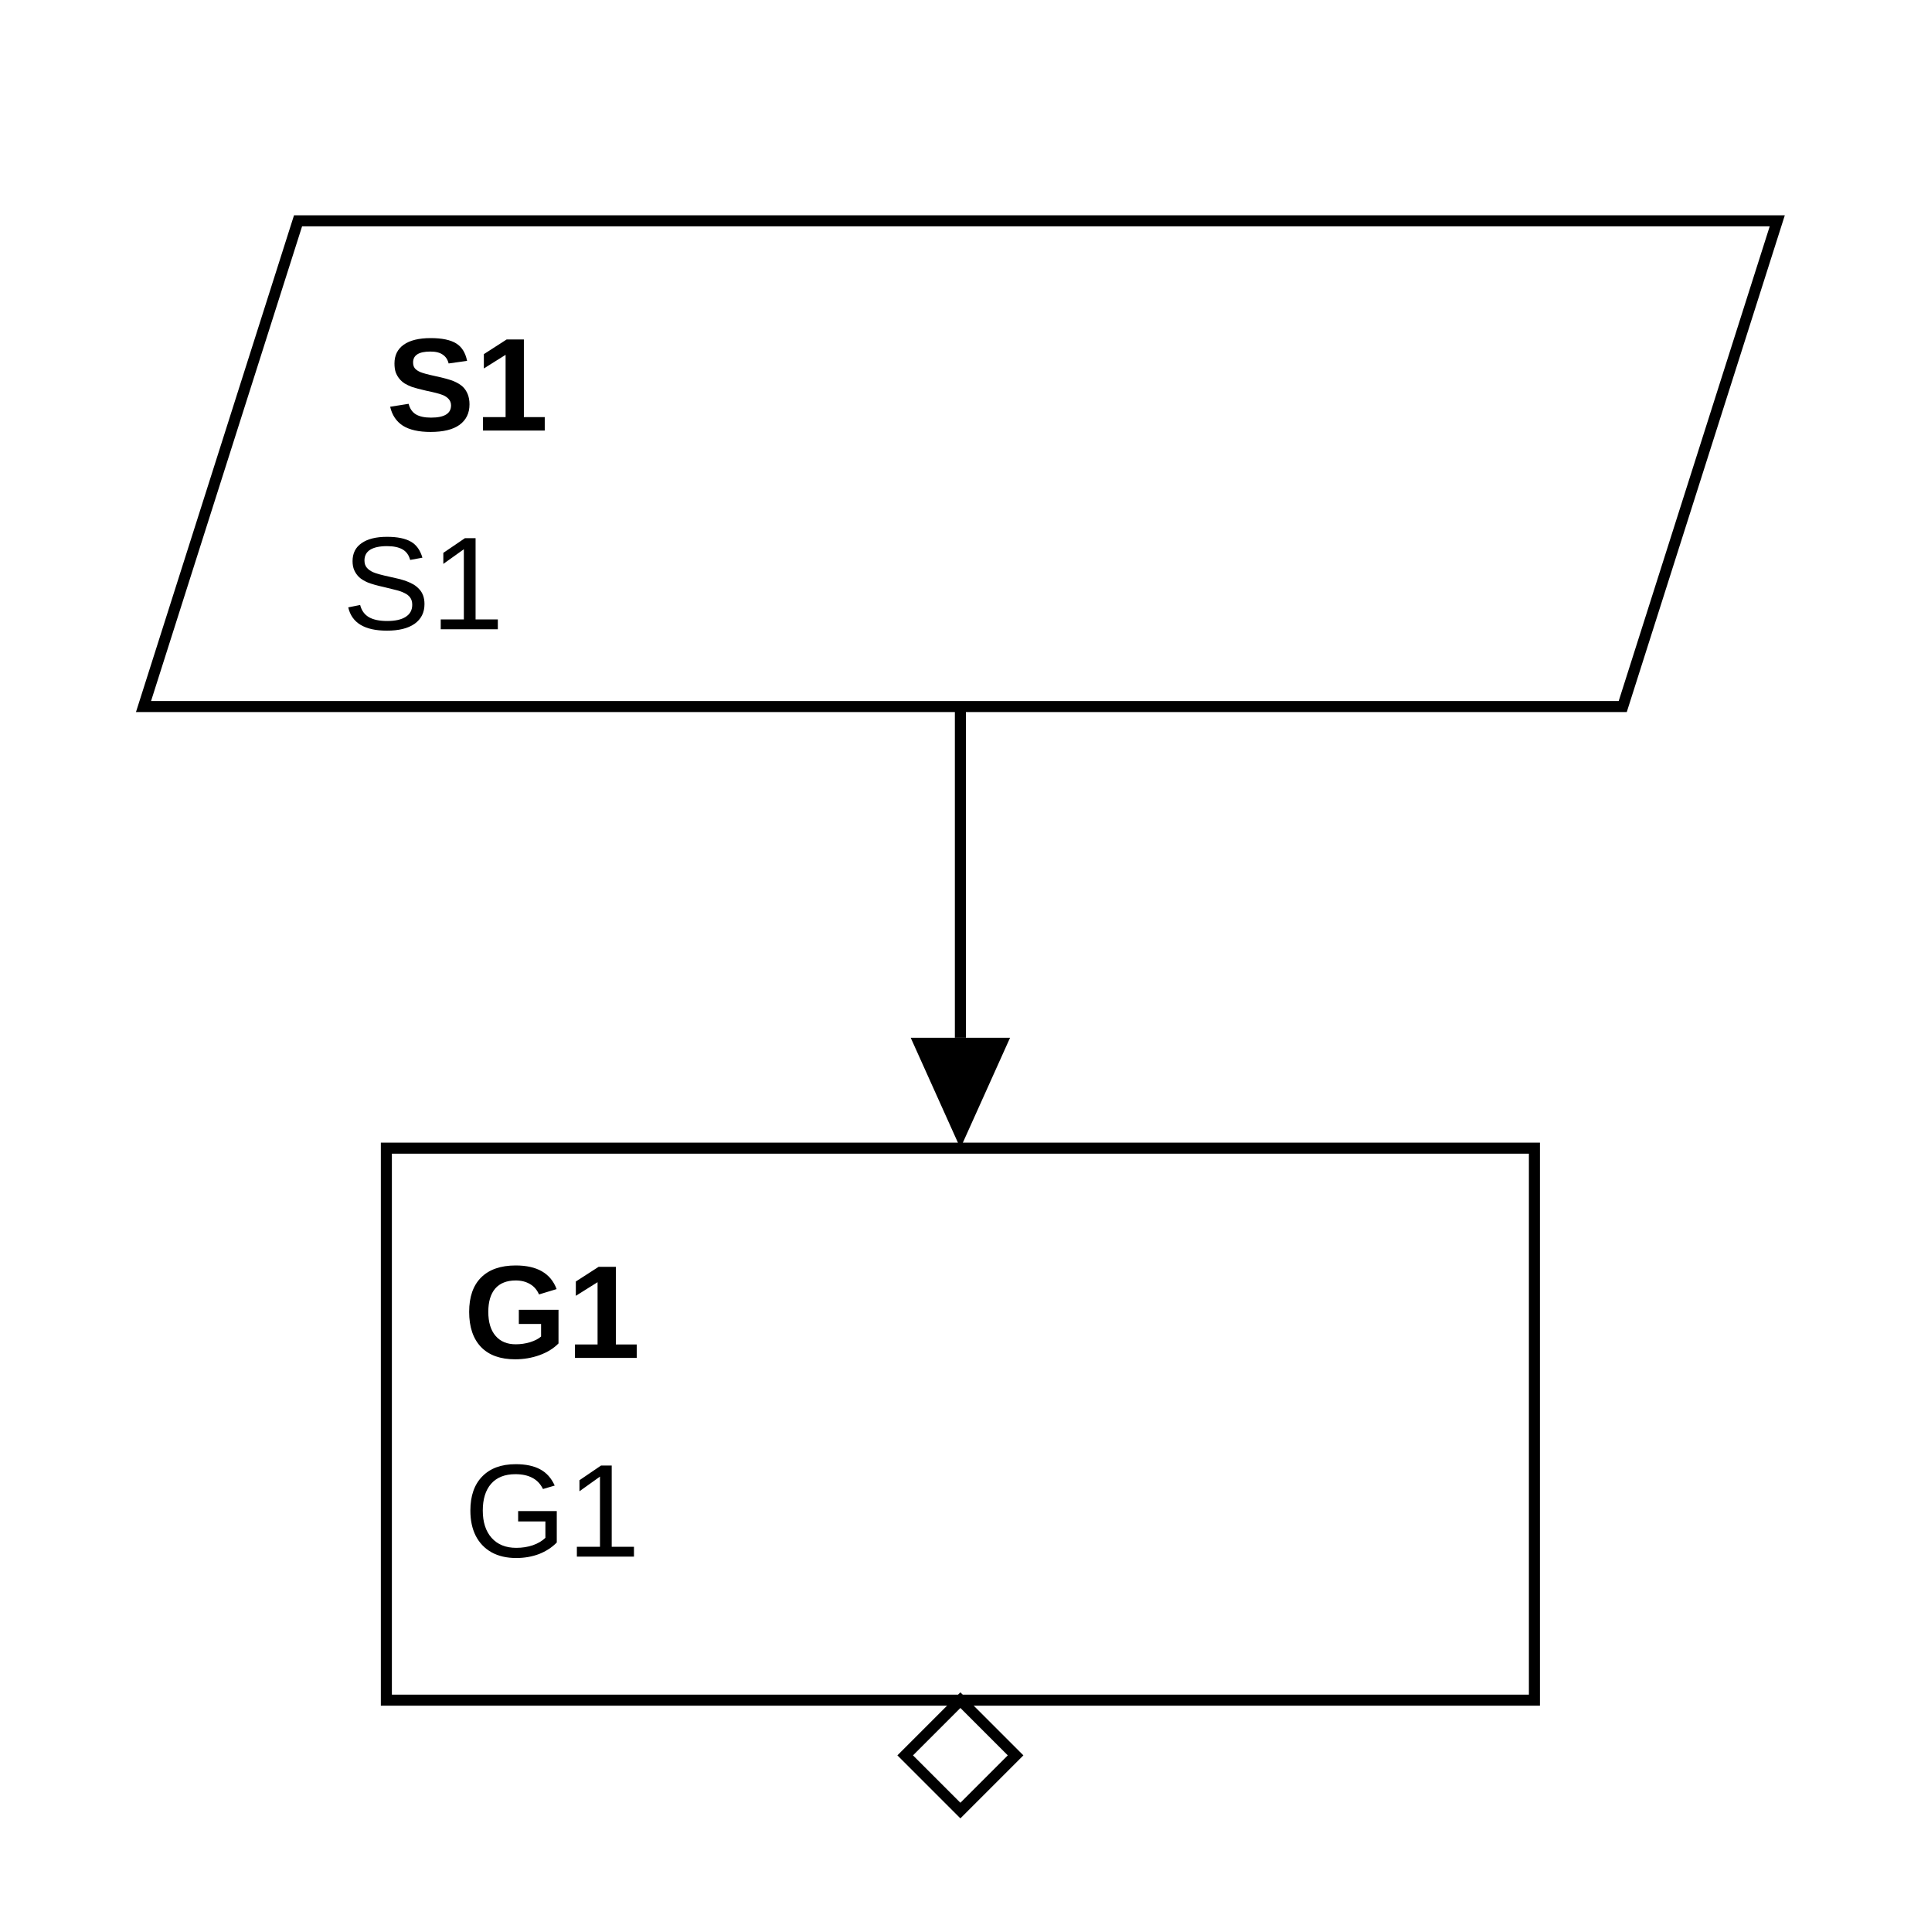
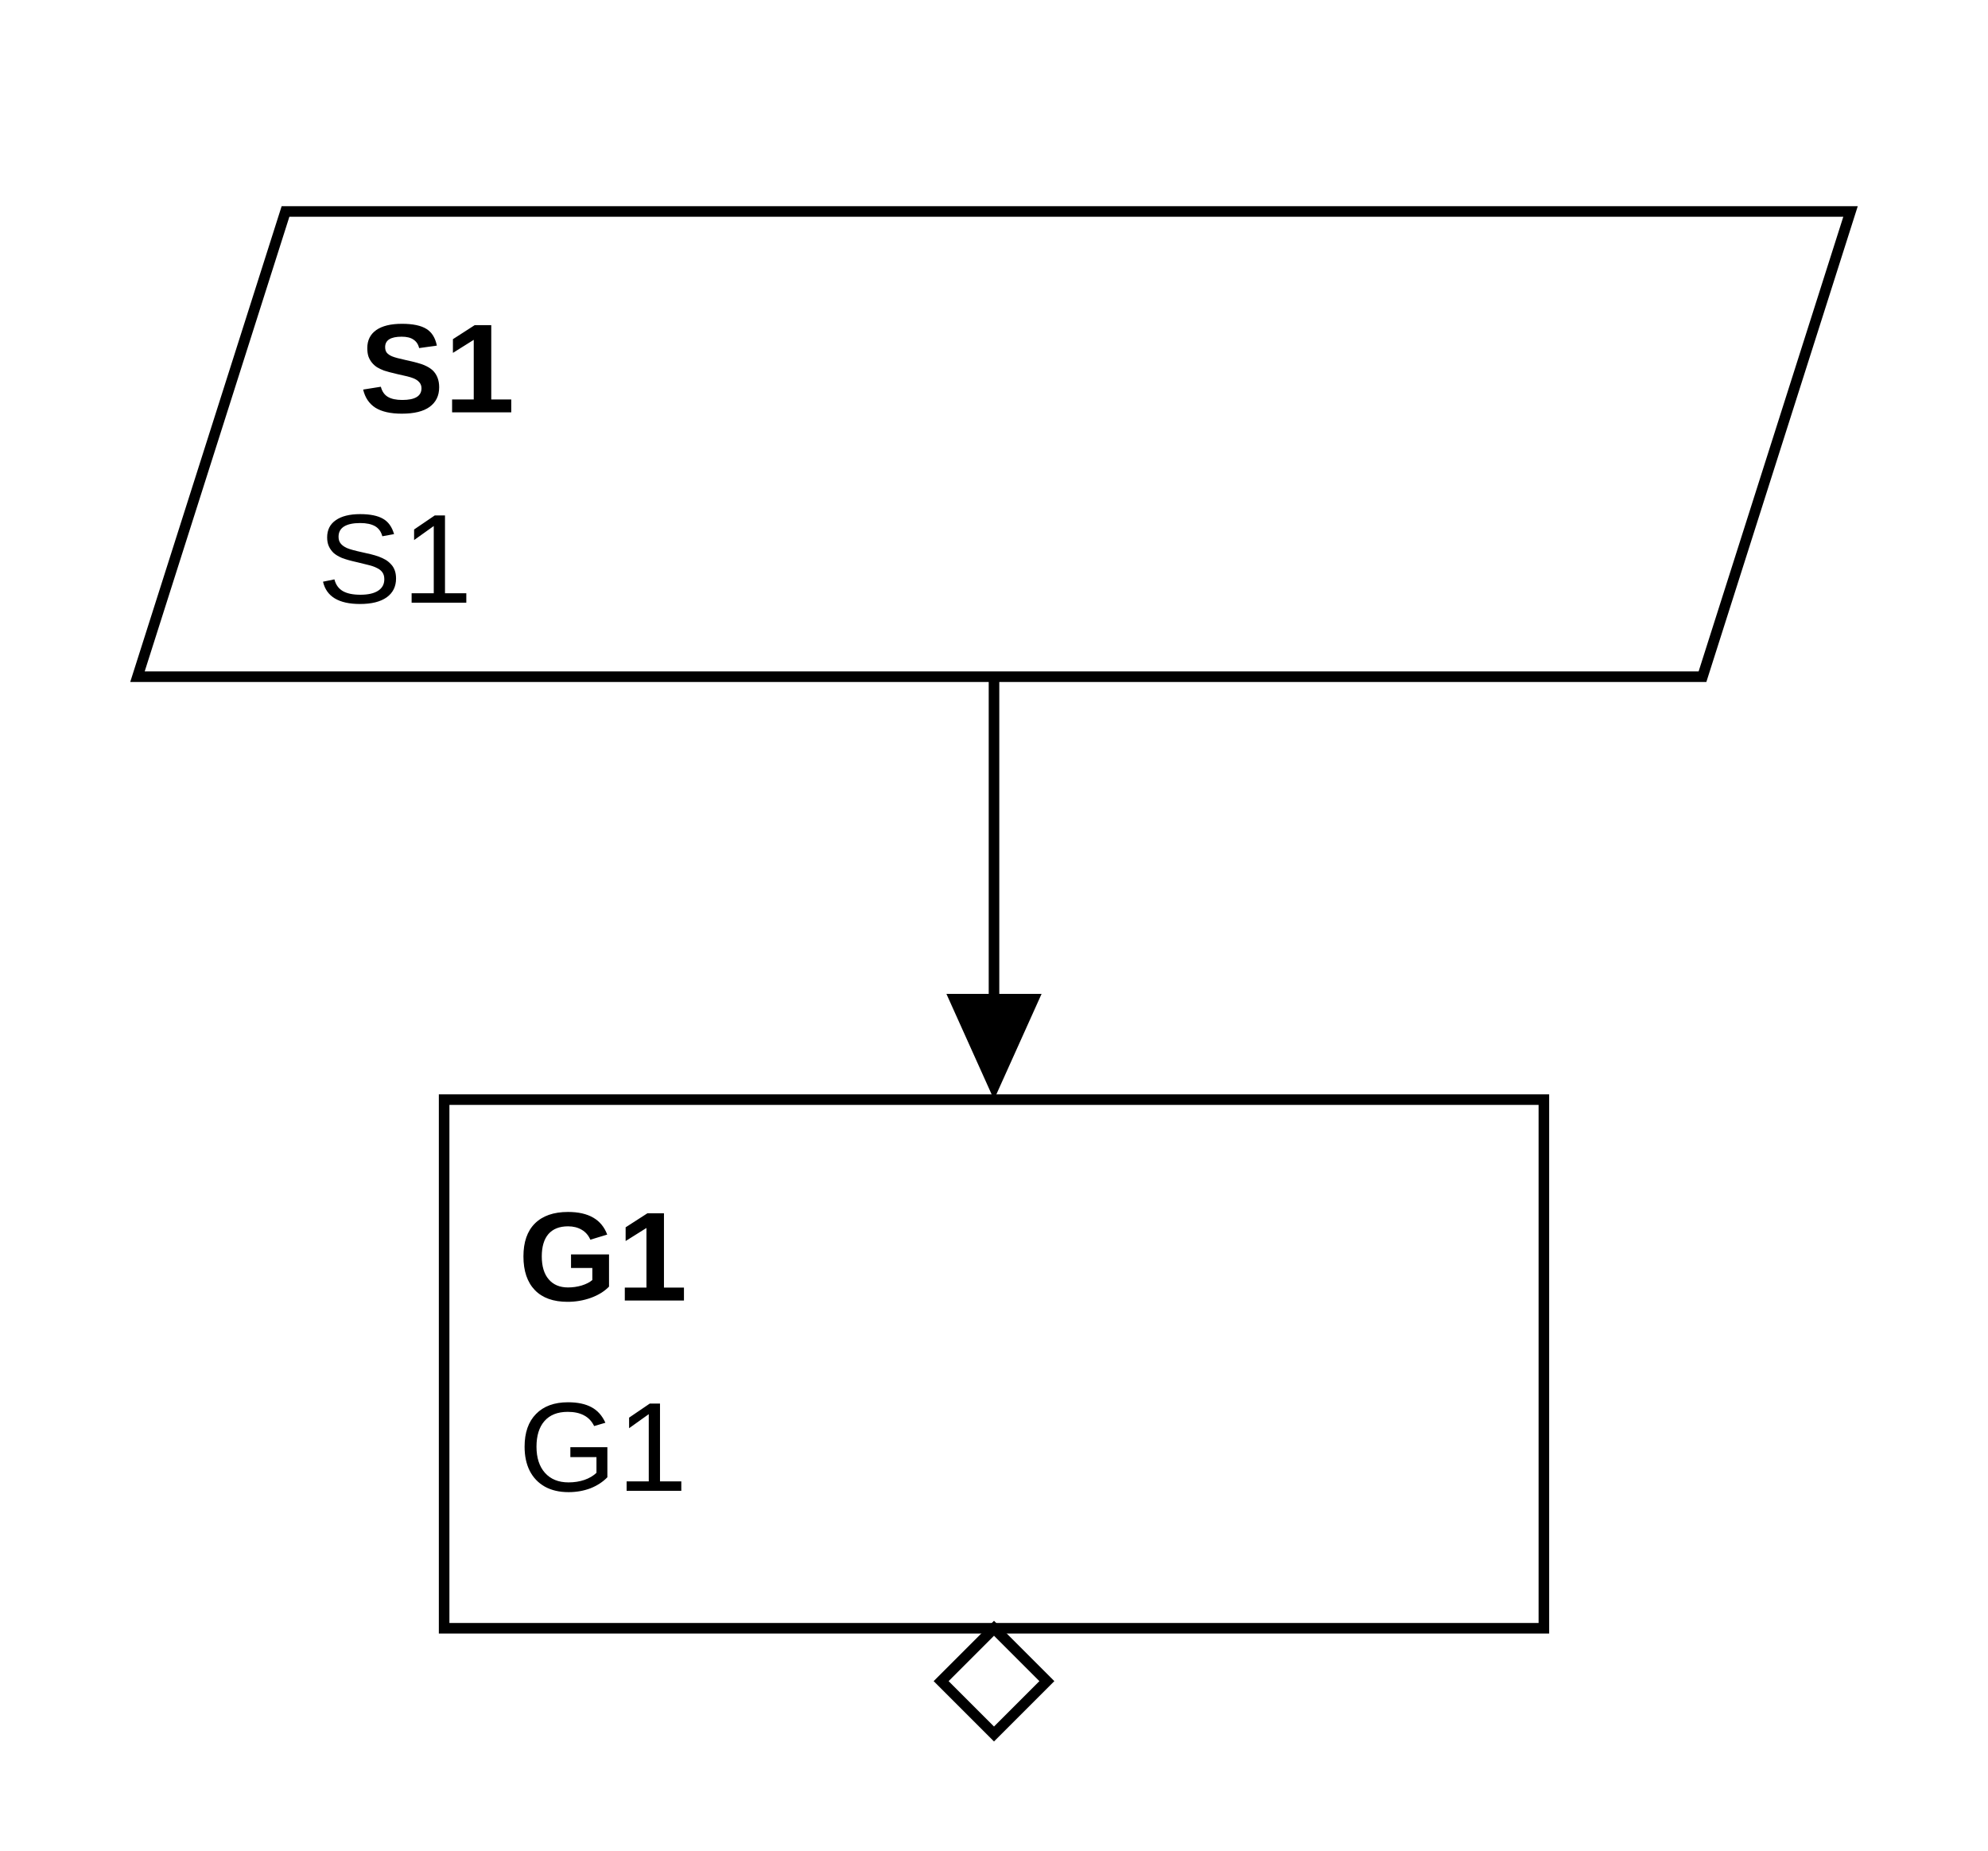
- <svg xmlns="http://www.w3.org/2000/svg" class="gsndiagram" viewBox="0 0 174 175">
+ <svg xmlns="http://www.w3.org/2000/svg" class="gsndiagram" viewBox="0 0 188 175">
  <defs>
    <marker id="supportedby_arrow" markerHeight="9" markerUnits="userSpaceOnUse" markerWidth="10" orient="auto-start-reverse" refX="0" refY="4.5">
      <polyline fill="black" points="0 0, 10 4.5, 0 9" />
    </marker>
  </defs>
  <a href="issue391_1.svg#node_s1">
    <g class="gsn_module_tests_issue391_1_yaml gsnelem gsnstgy" id="node_s1">
-       <path class="border" d="M27,20 L161,20 L147,64 L13,64 z" fill-opacity="0" stroke="black" stroke-width="1" />
-       <text font-family="Arial" font-size="12" font-weight="bold" x="35" y="39">S1</text>
-       <text font-family="Arial" font-size="12" x="31" y="57">S1</text>
+       <path class="border" d="M27,20 L175,20 L161,64 L13,64 z" fill-opacity="0" stroke="black" stroke-width="1" />
+       <text font-family="Arial" font-size="12" font-weight="bold" x="34" y="39">S1</text>
+       <text font-family="Arial" font-size="12" x="30" y="57">S1</text>
    </g>
  </a>
  <g class="gsn_module_tests_issue391_2_yaml gsnelem gsngoal gsn_undeveloped" id="node_g1">
-     <path class="border" d="M35,104 L139,104 L139,154 L35,154 z" fill-opacity="0" stroke="black" stroke-width="1" />
-     <text font-family="Arial" font-size="12" font-weight="bold" x="42" y="123">G1</text>
-     <text font-family="Arial" font-size="12" x="42" y="141">G1</text>
-     <path d="M87,154 l5,5 l-5,5 l-5,-5 z" fill-opacity="0" stroke="black" stroke-width="1" />
+     <path class="border" d="M42,104 L146,104 L146,154 L42,154 z" fill-opacity="0" stroke="black" stroke-width="1" />
+     <text font-family="Arial" font-size="12" font-weight="bold" x="49" y="123">G1</text>
+     <text font-family="Arial" font-size="12" x="49" y="141">G1</text>
+     <path d="M94,154 l5,5 l-5,5 l-5,-5 z" fill-opacity="0" stroke="black" stroke-width="1" />
  </g>
-   <path class="gsnedge gsninspby" d="M87,64 C87,94,87,74,87,94" fill-opacity="0" marker-end="url(#supportedby_arrow)" stroke="black" stroke-width="1" />
+   <path class="gsnedge gsninspby" d="M94,64 C94,94,94,74,94,94" fill-opacity="0" marker-end="url(#supportedby_arrow)" stroke="black" stroke-width="1" />
</svg>
